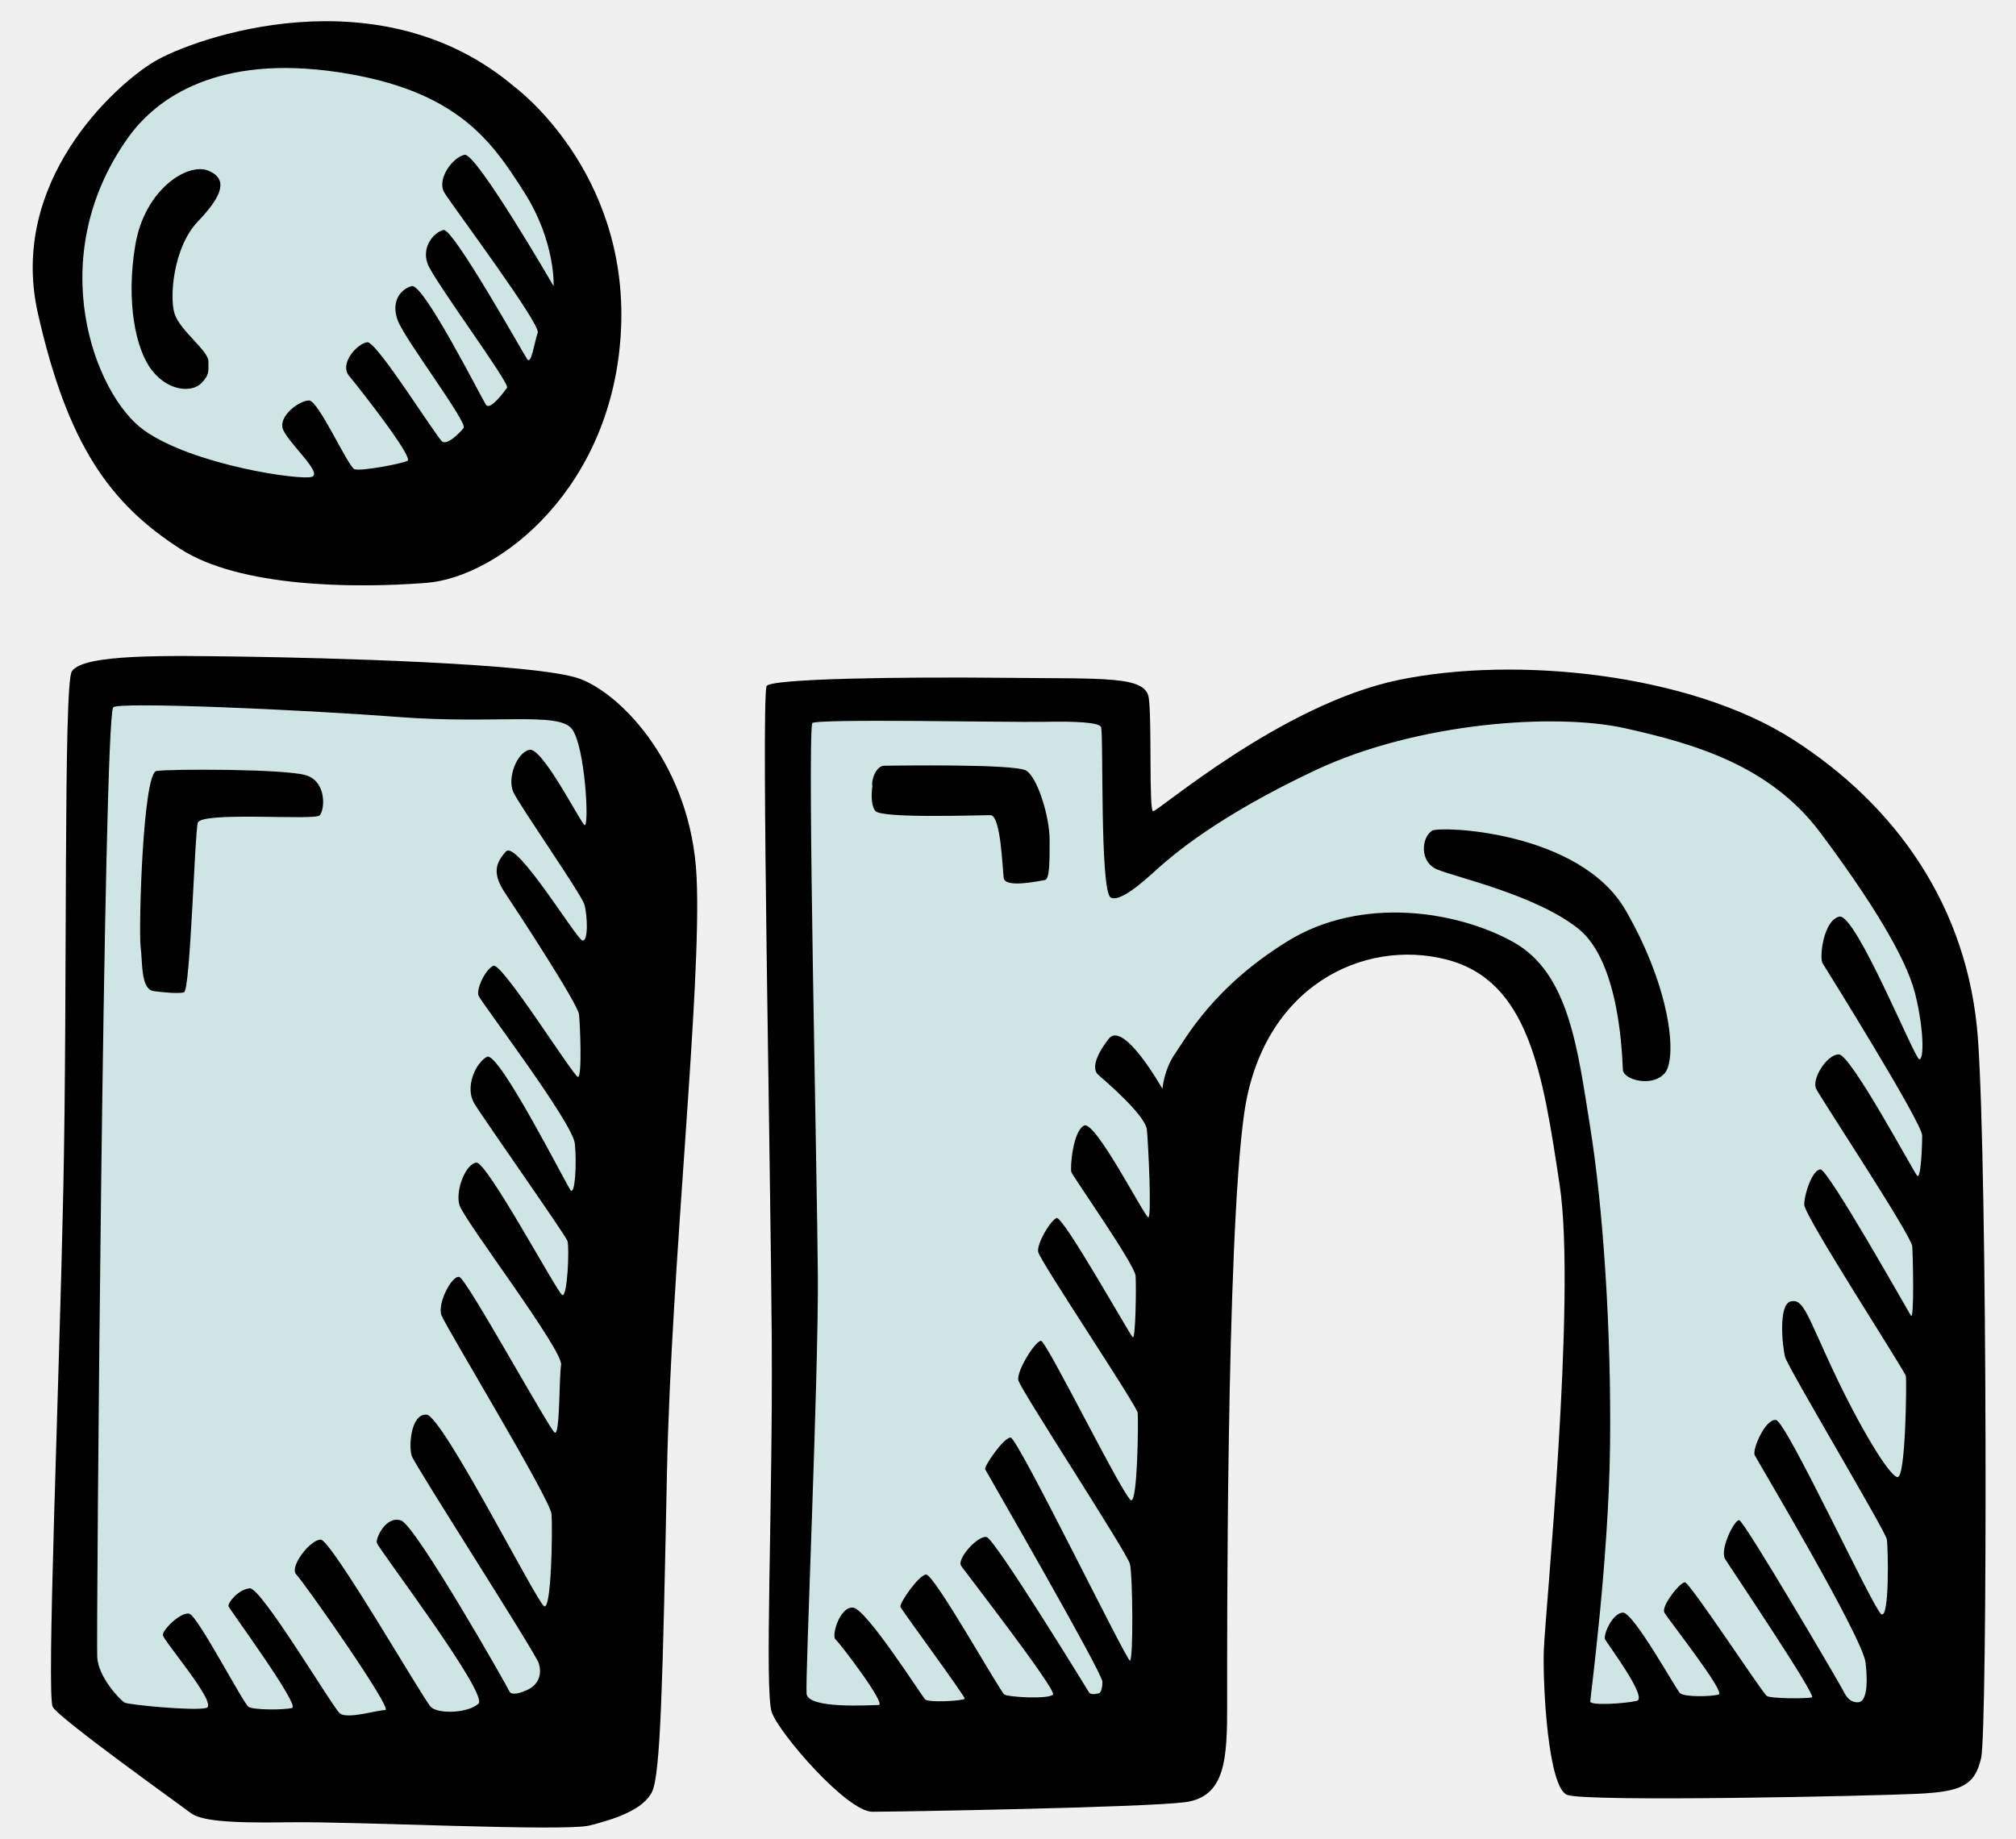
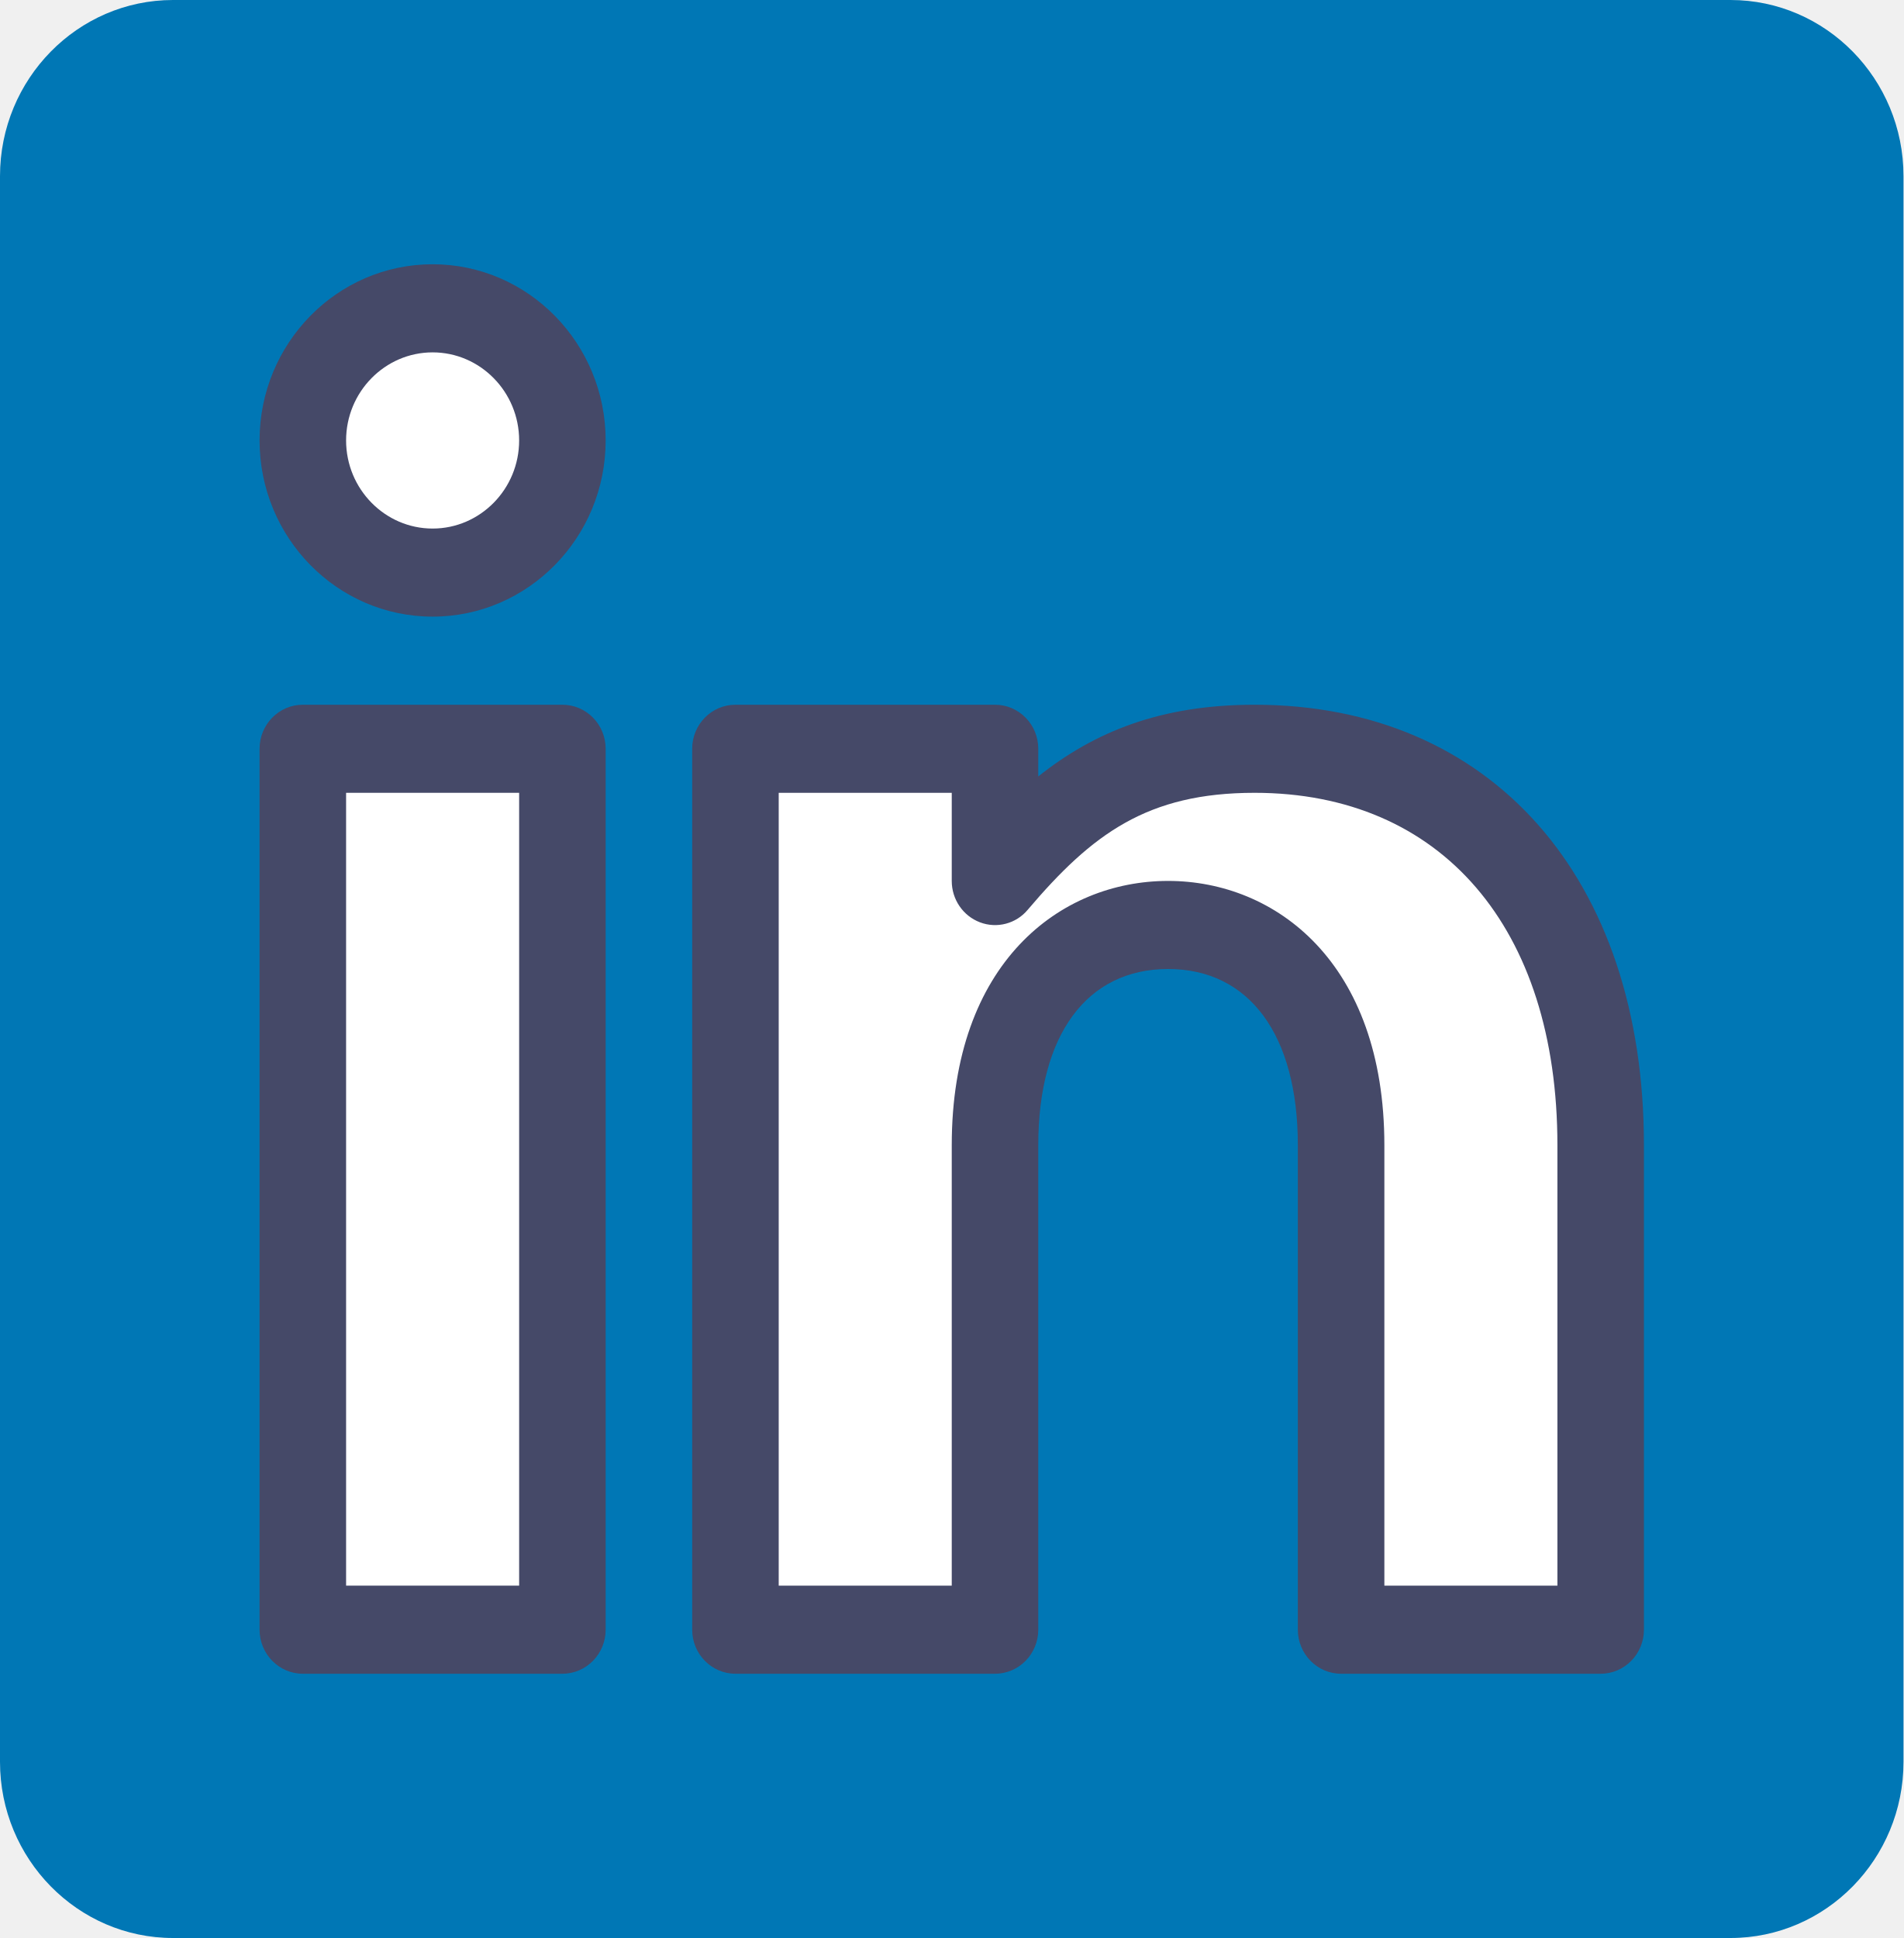
- <svg xmlns="http://www.w3.org/2000/svg" width="57px" height="52px" viewBox="0 0 57 52" version="1.1">
+ <svg xmlns="http://www.w3.org/2000/svg" width="55px" height="56px" viewBox="0 0 55 56" version="1.1">
  <defs />
-   <g id="Artboard-2" stroke="none" stroke-width="1" fill="none" fill-rule="evenodd" transform="translate(-222, -194)">
-     <g id="linked_in" transform="translate(222, 194)" fill-rule="nonzero">
-       <path d="M5.104,15.526 C6.781,16.604 9.975,16.644 12.05,16.484 C14.126,16.324 17.36,13.769 17.559,9.298 C17.759,4.827 14.565,2.471 14.565,2.471 C10.733,-0.803 5.463,1.074 4.345,1.752 C3.227,2.431 0.233,5.145 1.071,8.858 C1.91,12.572 3.101,14.239 5.104,15.526 Z M16.402,19.199 C15.204,18.75 9.006,18.6 6.881,18.57 C4.756,18.54 2.34,18.486 2.03,18.989 C1.79,19.378 1.91,28.001 1.79,33.66 C1.67,39.319 1.311,47.942 1.491,48.271 C1.671,48.6 5.114,51.056 5.383,51.265 C5.652,51.474 6.341,51.564 8.168,51.534 C9.994,51.504 15.953,51.804 16.671,51.624 C17.389,51.444 18.198,51.175 18.438,50.666 C18.678,50.157 18.737,47.552 18.857,41.654 C18.977,35.756 19.845,27.911 19.695,24.797 C19.546,21.684 17.599,19.648 16.402,19.199 Z M55.924,29.379 C55.655,25.636 53.589,22.762 50.684,20.906 C47.779,19.05 42.869,18.541 39.546,19.229 C36.223,19.918 32.719,22.972 32.6,22.942 C32.481,22.912 32.57,20.367 32.48,19.738 C32.39,19.109 31.252,19.199 28.408,19.169 C25.564,19.139 21.722,19.186 21.671,19.409 C21.521,20.068 21.791,33.182 21.821,37.913 C21.851,42.644 21.611,47.824 21.821,48.422 C22.031,49.021 23.947,51.236 24.665,51.236 C25.384,51.236 32.33,51.116 33.498,50.967 C34.666,50.817 34.696,49.709 34.696,48.182 C34.696,46.655 34.666,35.128 35.175,31.505 C35.684,27.882 38.558,26.535 40.894,27.134 C43.229,27.733 43.619,30.338 44.098,33.512 C44.577,36.686 43.679,45.698 43.649,46.686 C43.619,47.674 43.769,50.548 44.308,50.758 C44.847,50.968 53.021,50.788 54.219,50.728 C55.417,50.668 55.836,50.518 56.015,49.71 C56.194,48.901 56.194,33.122 55.924,29.379 Z" id="linked_x5F_in" fill="#CFE4E4" />
-       <path d="M5.104,15.526 C6.781,16.604 9.975,16.644 12.05,16.484 C14.126,16.324 17.36,13.769 17.559,9.298 C17.759,4.827 14.565,2.471 14.565,2.471 C10.733,-0.803 5.463,1.074 4.345,1.752 C3.227,2.431 0.233,5.145 1.071,8.858 C1.91,12.572 3.101,14.239 5.104,15.526 Z M3.617,3.899 C4.44,2.741 6.192,1.534 9.575,2.043 C12.958,2.552 13.916,4.019 14.815,5.426 C15.714,6.833 15.653,8.091 15.653,8.091 C15.653,8.091 13.467,4.318 13.138,4.378 C12.809,4.438 12.33,5.067 12.569,5.456 C12.809,5.845 15.294,9.169 15.204,9.408 C15.114,9.648 15.024,10.336 14.905,10.157 C14.785,9.977 12.809,6.444 12.54,6.504 C12.271,6.564 11.911,6.983 12.091,7.462 C12.271,7.941 14.426,10.845 14.337,10.965 C14.248,11.085 13.858,11.624 13.738,11.444 C13.618,11.264 11.971,8.001 11.642,8.091 C11.313,8.181 11.043,8.54 11.253,9.079 C11.463,9.618 13.229,11.953 13.109,12.103 C12.989,12.253 12.66,12.582 12.51,12.492 C12.36,12.402 10.654,9.648 10.384,9.678 C10.115,9.708 9.576,10.277 9.875,10.636 C10.174,10.995 11.701,12.941 11.522,13.031 C11.343,13.121 10.205,13.33 10.025,13.271 C9.845,13.211 9.007,11.325 8.738,11.325 C8.469,11.325 7.9,11.744 7.989,12.104 C8.079,12.463 9.127,13.361 8.827,13.481 C8.528,13.601 5.444,13.152 4.066,12.163 C2.688,11.174 1.192,7.312 3.617,3.899 Z M5.683,10.845 C5.923,10.605 5.893,10.516 5.893,10.216 C5.893,9.916 5.085,9.348 4.935,8.869 C4.785,8.39 4.905,6.983 5.594,6.264 C6.283,5.545 6.462,5.066 5.893,4.827 C5.324,4.587 4.097,5.336 3.827,6.923 C3.558,8.51 3.827,9.887 4.306,10.486 C4.785,11.085 5.436,11.092 5.683,10.845 Z M8.647,21.923 C8.048,21.743 4.815,21.743 4.425,21.803 C4.036,21.863 3.916,26.294 3.976,26.773 C4.036,27.252 3.976,28.001 4.365,28.031 C4.365,28.031 5.024,28.121 5.203,28.061 C5.383,28.001 5.502,23.6 5.592,23.27 C5.682,22.94 8.886,23.21 9.035,23.06 C9.186,22.912 9.246,22.103 8.647,21.923 Z M16.402,19.199 C15.204,18.75 9.006,18.6 6.881,18.57 C4.756,18.54 2.34,18.486 2.03,18.989 C1.79,19.378 1.91,28.001 1.79,33.66 C1.67,39.319 1.311,47.942 1.491,48.271 C1.671,48.6 5.114,51.056 5.383,51.265 C5.652,51.474 6.341,51.564 8.168,51.534 C9.994,51.504 15.953,51.804 16.671,51.624 C17.389,51.444 18.198,51.175 18.438,50.666 C18.678,50.157 18.737,47.552 18.857,41.654 C18.977,35.756 19.845,27.911 19.695,24.797 C19.546,21.684 17.599,19.648 16.402,19.199 Z M16.462,26.594 C16.282,26.534 14.606,23.75 14.306,24.079 C14.007,24.408 13.917,24.708 14.276,25.247 C14.635,25.786 16.342,28.391 16.372,28.69 C16.402,28.989 16.462,30.456 16.342,30.456 C16.222,30.456 14.186,27.192 13.947,27.312 C13.707,27.432 13.468,27.971 13.528,28.15 C13.588,28.33 16.193,31.743 16.253,32.342 C16.313,32.941 16.253,33.809 16.133,33.659 C16.013,33.509 14.097,29.707 13.768,29.886 C13.439,30.066 13.139,30.754 13.409,31.203 C13.679,31.652 15.984,34.916 16.044,35.095 C16.104,35.275 16.044,36.712 15.894,36.622 C15.744,36.532 13.768,32.849 13.469,32.879 C13.17,32.909 12.87,33.657 12.99,34.077 C13.11,34.496 15.924,38.179 15.864,38.598 C15.804,39.017 15.834,40.604 15.684,40.514 C15.534,40.424 13.199,36.173 12.989,36.113 C12.779,36.053 12.36,36.862 12.48,37.191 C12.6,37.52 15.564,42.401 15.594,42.82 C15.624,43.239 15.594,45.545 15.384,45.425 C15.174,45.305 12.51,40.036 12.061,40.006 C11.612,39.976 11.552,40.904 11.642,41.174 C11.732,41.444 15.145,46.743 15.235,47.043 C15.325,47.343 15.235,47.642 14.906,47.792 C14.577,47.942 14.427,47.912 14.397,47.822 C14.367,47.732 11.762,43.151 11.343,43.001 C10.924,42.851 10.624,43.48 10.654,43.63 C10.684,43.78 13.828,47.912 13.528,48.181 C13.229,48.45 12.39,48.48 12.181,48.271 C11.972,48.062 9.367,43.54 9.067,43.54 C8.768,43.54 8.169,44.318 8.378,44.528 C8.588,44.738 11.133,48.361 10.893,48.361 C10.653,48.361 9.815,48.63 9.606,48.451 C9.396,48.271 7.39,44.888 7.061,44.918 C6.732,44.948 6.432,45.337 6.462,45.427 C6.492,45.517 8.498,48.241 8.258,48.301 C8.018,48.361 7.18,48.361 7.03,48.271 C6.88,48.181 5.593,45.696 5.353,45.636 C5.113,45.576 4.604,46.085 4.604,46.235 C4.604,46.385 6.191,48.211 5.832,48.301 C5.473,48.391 3.646,48.211 3.527,48.151 C3.407,48.091 2.778,47.432 2.749,46.864 C2.719,46.295 2.929,20.515 3.198,20.007 C3.288,19.837 8.528,20.067 11.252,20.276 C13.976,20.485 15.773,20.126 16.162,20.605 C16.551,21.084 16.671,23.479 16.521,23.33 C16.371,23.18 15.323,21.114 14.964,21.204 C14.605,21.294 14.335,22.012 14.515,22.402 C14.695,22.791 16.431,25.276 16.521,25.576 C16.611,25.876 16.641,26.654 16.462,26.594 Z M55.924,29.379 C55.655,25.636 53.589,22.762 50.684,20.906 C47.779,19.05 42.869,18.541 39.546,19.229 C36.223,19.918 32.719,22.972 32.6,22.942 C32.481,22.912 32.57,20.367 32.48,19.738 C32.39,19.109 31.252,19.199 28.408,19.169 C25.564,19.139 21.722,19.186 21.671,19.409 C21.521,20.068 21.791,33.182 21.821,37.913 C21.851,42.644 21.611,47.824 21.821,48.422 C22.031,49.021 23.947,51.236 24.665,51.236 C25.384,51.236 32.33,51.116 33.498,50.967 C34.666,50.817 34.696,49.709 34.696,48.182 C34.696,46.655 34.666,35.128 35.175,31.505 C35.684,27.882 38.558,26.535 40.894,27.134 C43.229,27.733 43.619,30.338 44.098,33.512 C44.577,36.686 43.679,45.698 43.649,46.686 C43.619,47.674 43.769,50.548 44.308,50.758 C44.847,50.968 53.021,50.788 54.219,50.728 C55.417,50.668 55.836,50.518 56.015,49.71 C56.194,48.901 56.194,33.122 55.924,29.379 Z M51.533,27.243 C51.633,27.403 54.347,31.754 54.347,32.113 C54.347,32.472 54.307,33.351 54.207,33.251 C54.107,33.151 52.331,29.818 51.991,29.818 C51.652,29.818 51.213,30.517 51.352,30.796 C51.492,31.075 54.047,34.948 54.067,35.247 C54.087,35.546 54.127,37.363 54.027,37.203 C53.927,37.043 51.692,33.071 51.472,33.071 C51.252,33.071 51.013,33.75 51.013,34.069 C51.013,34.388 53.867,38.78 53.887,38.919 C53.907,39.059 53.887,41.813 53.647,41.773 C53.407,41.733 52.569,40.336 51.831,38.759 C51.092,37.182 50.993,36.723 50.633,36.803 C50.274,36.883 50.393,38.08 50.473,38.38 C50.553,38.679 53.307,43.29 53.347,43.53 C53.387,43.77 53.427,45.825 53.187,45.646 C52.947,45.466 50.512,40.197 50.213,40.157 C49.914,40.117 49.534,40.995 49.614,41.155 C49.694,41.315 52.668,46.305 52.748,47.023 C52.828,47.742 52.748,48.141 52.528,48.141 C52.308,48.141 52.209,48.001 52.109,47.802 C52.009,47.602 49.315,43.011 49.175,42.991 C49.035,42.971 48.616,43.829 48.776,44.089 C48.936,44.349 51.371,47.961 51.231,48.001 C51.091,48.041 50.073,48.041 49.953,47.961 C49.833,47.881 47.777,44.747 47.638,44.747 C47.498,44.747 46.959,45.426 47.059,45.605 C47.159,45.785 48.796,47.86 48.596,47.92 C48.396,47.98 47.618,48 47.498,47.88 C47.378,47.76 46.181,45.584 45.881,45.604 C45.582,45.624 45.322,46.243 45.382,46.362 C45.442,46.481 46.6,48.019 46.28,48.099 C45.961,48.179 44.963,48.239 44.963,48.119 C44.963,47.999 45.482,44.167 45.522,40.893 C45.562,37.619 45.322,34.126 44.963,31.891 C44.604,29.655 44.364,27.52 42.787,26.641 C41.21,25.763 38.495,25.323 36.399,26.621 C34.303,27.919 33.545,29.336 33.225,29.795 C32.906,30.254 32.866,30.793 32.866,30.793 C32.866,30.793 31.768,28.837 31.349,29.376 C30.93,29.915 30.89,30.254 31.05,30.394 C31.21,30.534 32.387,31.532 32.427,31.951 C32.467,32.37 32.567,34.426 32.467,34.426 C32.367,34.426 30.97,31.671 30.651,31.831 C30.332,31.991 30.252,33.029 30.292,33.148 C30.332,33.268 32.088,35.763 32.108,36.082 C32.128,36.401 32.108,37.879 32.028,37.819 C31.948,37.759 30.052,34.366 29.872,34.446 C29.692,34.526 29.313,35.165 29.353,35.404 C29.393,35.644 32.148,39.755 32.167,39.955 C32.187,40.155 32.167,42.43 31.987,42.43 C31.807,42.43 29.592,37.919 29.432,37.919 C29.272,37.919 28.733,38.777 28.793,39.037 C28.853,39.296 31.867,43.907 31.947,44.227 C32.027,44.546 32.047,46.962 31.947,46.962 C31.847,46.962 28.773,40.654 28.574,40.654 C28.374,40.654 27.816,41.472 27.855,41.552 C27.895,41.632 31.169,47.301 31.169,47.56 C31.169,47.82 31.089,47.879 31.089,47.879 C31.089,47.879 30.849,47.959 30.79,47.859 C30.73,47.759 28.135,43.528 27.896,43.468 C27.657,43.408 27.038,44.087 27.177,44.286 C27.317,44.486 29.872,47.779 29.772,47.919 C29.672,48.059 28.514,47.999 28.395,47.919 C28.276,47.839 26.399,44.486 26.179,44.526 C25.959,44.566 25.421,45.344 25.46,45.444 C25.5,45.544 27.296,47.979 27.276,48.039 C27.256,48.099 26.258,48.159 26.158,48.059 C26.058,47.959 24.501,45.504 24.122,45.464 C23.743,45.424 23.503,46.262 23.623,46.362 C23.743,46.462 25.08,48.218 24.841,48.218 C24.601,48.218 22.845,48.338 22.805,47.899 C22.765,47.46 23.144,38.917 23.124,36.082 C23.104,33.248 22.825,21.111 22.964,20.453 C22.993,20.315 28.573,20.433 29.511,20.413 C30.449,20.393 31.048,20.433 31.128,20.553 C31.208,20.673 31.088,25.224 31.407,25.384 C31.726,25.544 32.585,24.685 32.844,24.466 C33.103,24.246 34.361,23.109 37.215,21.771 C40.069,20.434 43.962,20.154 45.938,20.593 C47.914,21.032 50.05,21.651 51.467,23.547 C52.884,25.443 53.882,27.06 54.142,28.078 C54.402,29.096 54.402,29.994 54.262,29.954 C54.122,29.914 52.466,25.822 52.006,25.922 C51.553,26.026 51.433,27.083 51.533,27.243 Z M29.017,21.794 C28.698,21.594 25.244,21.654 25.005,21.654 C24.765,21.654 24.626,22.073 24.666,22.233 C24.666,22.233 24.586,22.712 24.746,22.932 C24.906,23.152 27.7,23.052 28,23.052 C28.299,23.052 28.339,24.529 28.379,24.829 C28.419,25.128 29.397,24.909 29.537,24.889 C29.677,24.869 29.677,24.41 29.677,23.751 C29.676,23.091 29.336,21.993 29.017,21.794 Z M40.495,23.49 C40.196,23.67 40.116,24.368 40.635,24.588 C41.154,24.808 43.429,25.307 44.627,26.265 C45.825,27.223 45.865,29.978 45.885,30.257 C45.905,30.536 46.703,30.756 47.063,30.357 C47.422,29.958 47.263,28.002 45.965,25.746 C44.666,23.49 40.718,23.357 40.495,23.49 Z" id="linked_x5F_in" fill="#000000" />
+   <g id="Page-1" stroke="none" stroke-width="1" fill="none" fill-rule="evenodd">
+     <g id="Group-2">
+       <path d="M50,0 L5,0 C2.243,0 0,2.283 0,5.091 L0,50.909 C0,53.717 2.243,56 5,56 L50,56 C52.758,56 55,53.717 55,50.909 L55,5.091 C55,2.283 52.758,0 50,0 Z" id="Fill-182" fill="#0077B5" />
+       <path d="M52,50.5 C52,51.877 50.9,53 49.55,53 L5.45,53 C4.1,53 3,51.877 3,50.5 L3,5.5 C3,4.122 4.1,3 5.45,3 L49.55,3 C50.9,3 52,4.122 52,5.5 L52,50.5 Z" id="Path" fill="#0077B5" />
+       <path d="M12.5,7.636 C15.258,7.636 17.5,9.92 17.5,12.727 C17.5,15.535 15.258,17.818 12.5,17.818 C9.742,17.818 7.5,15.535 7.5,12.727 C7.5,9.92 9.742,7.636 12.5,7.636 Z" id="Fill-177" fill="#454968" />
+       <path d="M12.5,15.273 C13.877,15.273 15,14.13 15,12.727 C15,11.325 13.877,10.182 12.5,10.182 C11.123,10.182 10,11.325 10,12.727 C10,14.13 11.123,15.273 12.5,15.273 Z" id="Path" fill="#FFFFFF" />
+       <path d="M16.25,20.364 L8.75,20.364 C8.06,20.364 7.5,20.934 7.5,21.636 L7.5,47.091 C7.5,47.793 8.06,48.364 8.75,48.364 L16.25,48.364 C16.94,48.364 17.5,47.793 17.5,47.091 L17.5,21.636 C17.5,20.934 16.94,20.364 16.25,20.364 Z" id="Fill-179" fill="#454968" />
+       <polygon id="Path" fill="#FFFFFF" points="10 45.818 15 45.818 15 22.909 10 22.909" />
+       <path d="M36.25,20.364 C33.54,20.364 31.625,21.143 30,22.436 L30,21.636 C30,20.934 29.44,20.364 28.75,20.364 L21.25,20.364 C20.56,20.364 20,20.934 20,21.636 L20,47.091 C20,47.793 20.56,48.364 21.25,48.364 L28.75,48.364 C29.44,48.364 30,47.793 30,47.091 L30,33.091 C30,29.904 31.402,28 33.75,28 C36.097,28 37.5,29.904 37.5,33.091 L37.5,47.091 C37.5,47.793 38.06,48.364 38.75,48.364 L46.25,48.364 C46.94,48.364 47.5,47.793 47.5,47.091 L47.5,33.091 C47.5,25.358 43.083,20.364 36.25,20.364 Z" id="Fill-181" fill="#454968" />
+       <path d="M45,45.818 L40,45.818 L40,33.091 C40,27.817 36.86,25.455 33.75,25.455 C30.64,25.455 27.5,27.817 27.5,33.091 L27.5,45.818 L22.5,45.818 L22.5,22.909 L27.5,22.909 L27.5,25.457 C27.5,25.989 27.825,26.465 28.315,26.651 C28.802,26.837 29.358,26.694 29.695,26.289 C31.555,24.098 33.15,22.909 36.25,22.909 C41.648,22.909 45,26.811 45,33.091 L45,45.818 Z" id="Path" fill="#FFFFFF" />
    </g>
  </g>
</svg>
